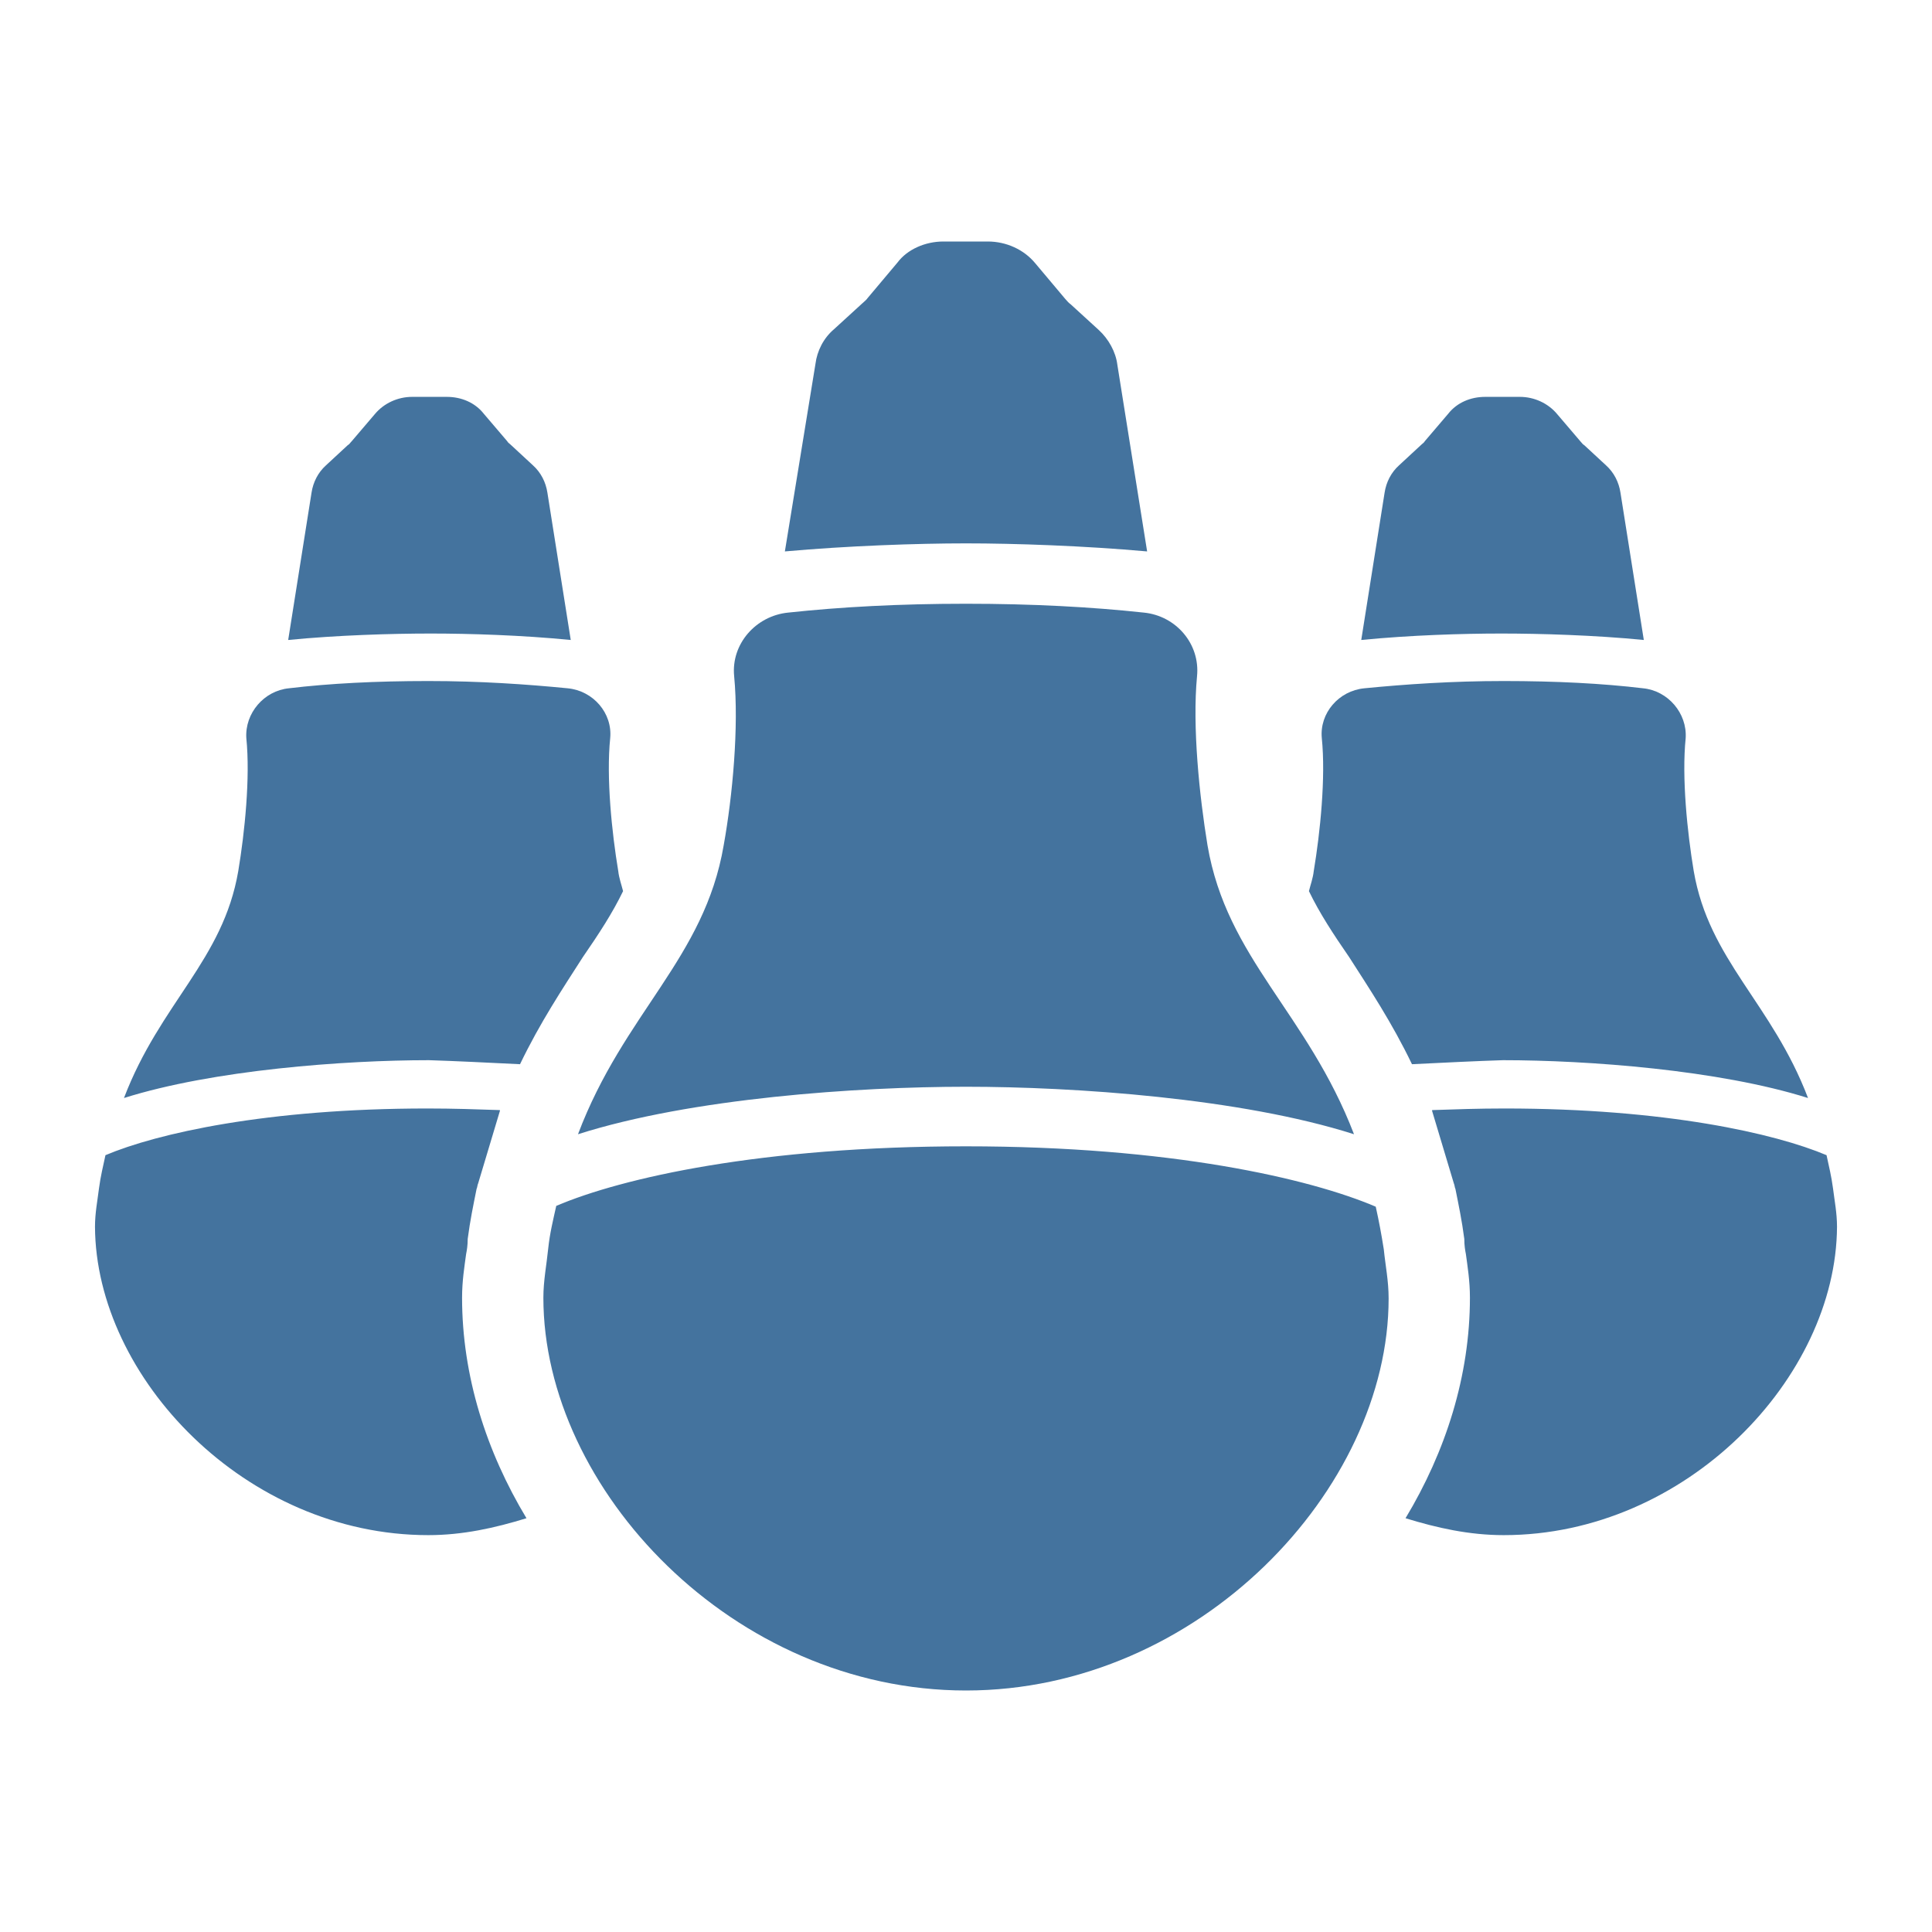
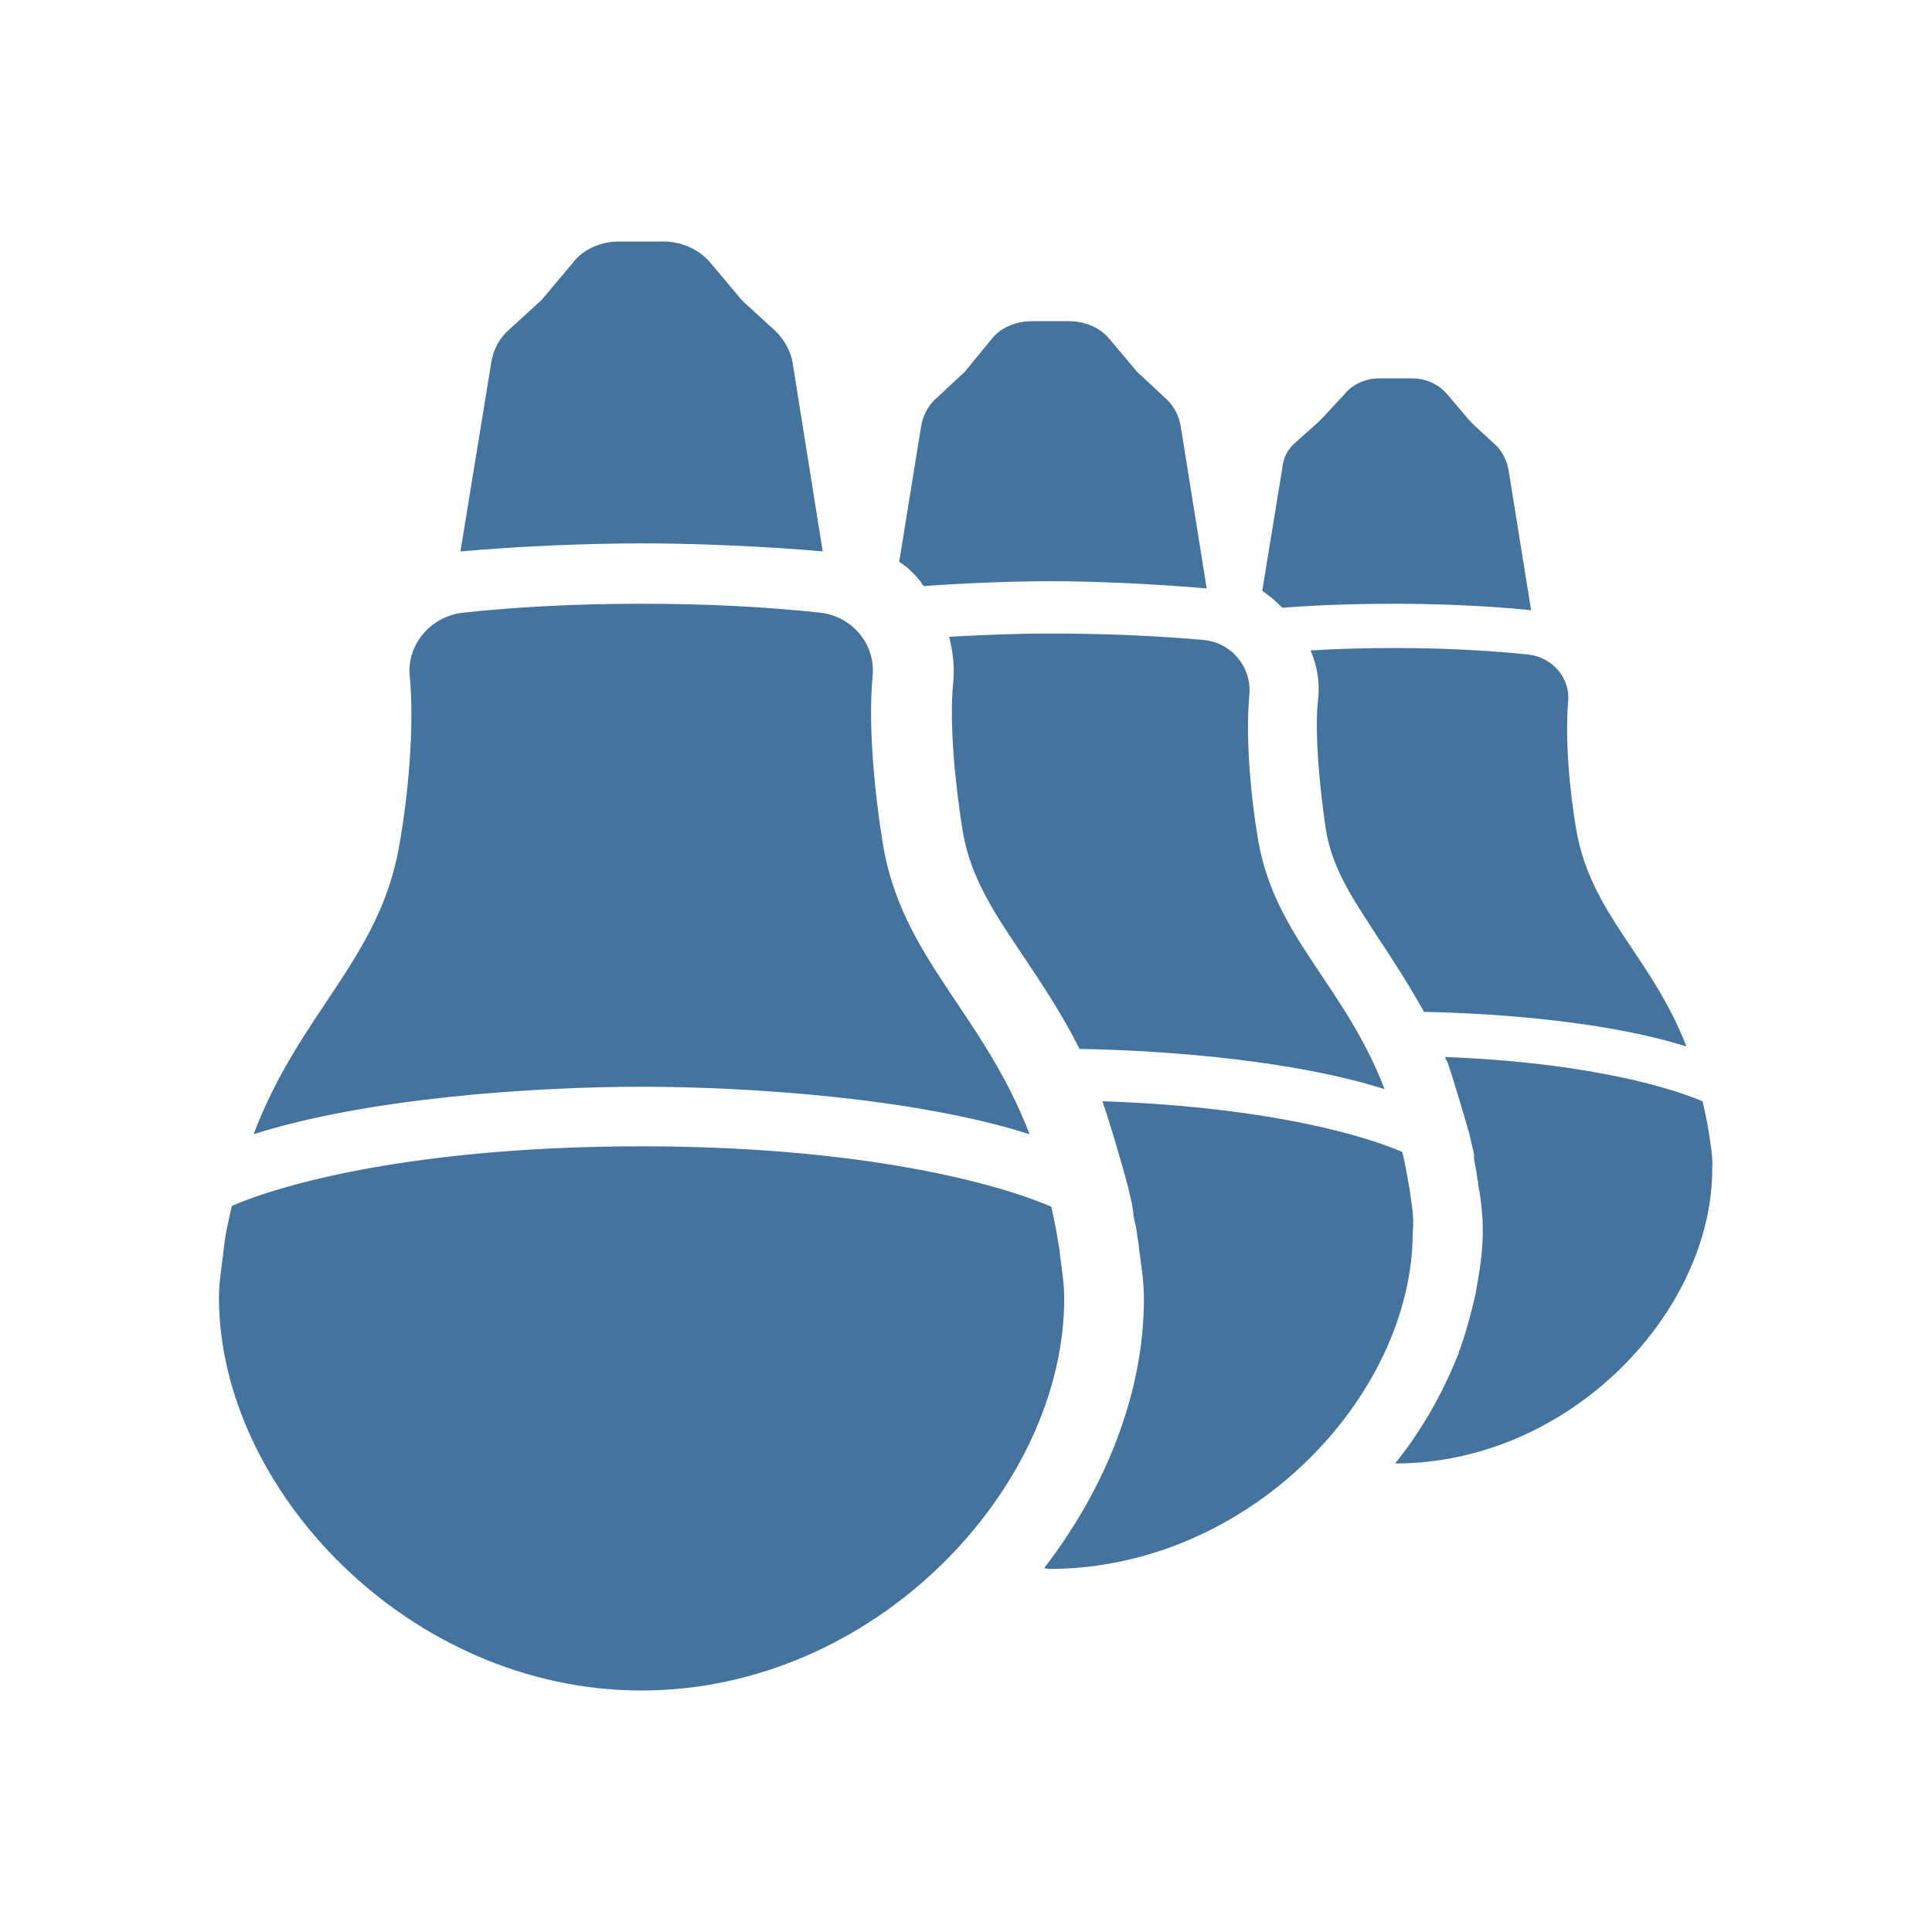
<svg xmlns="http://www.w3.org/2000/svg" viewBox="0 0 24 24" height="24px" width="24px" fill="#44739e">
-   <path d="M7.09,7.95L6.8,6.12C6.78,5.99,6.72,5.87,6.62,5.78L6.35,5.53C6.33,5.51,6.31,5.5,6.3,5.48L6.01,5.14 C5.9,5,5.73,4.93,5.55,4.93H5.12c-0.18,0-0.35,0.08-0.46,0.21L4.37,5.48C4.35,5.5,4.34,5.52,4.32,5.53L4.05,5.78 c-0.1,0.09-0.16,0.21-0.18,0.34L3.58,7.95c0.61-0.06,1.29-0.08,1.77-0.08S6.48,7.89,7.09,7.95z M5.32,19.07 c0.43,0,0.83-0.09,1.22-0.21c-0.5-0.83-0.8-1.77-0.8-2.74c0-0.21,0.03-0.39,0.05-0.54c0.01-0.05,0.02-0.11,0.02-0.19 c0.03-0.23,0.07-0.42,0.11-0.62c0.01-0.02,0.01-0.05,0.02-0.07l0.27-0.9v-0.01c-0.29-0.01-0.58-0.02-0.9-0.02c-2,0-3.36,0.31-4,0.58 c-0.03,0.14-0.06,0.26-0.08,0.41c-0.02,0.16-0.05,0.31-0.05,0.48C1.19,17.11,3.05,19.07,5.32,19.07z M6.46,13.22 c0.25-0.52,0.53-0.94,0.78-1.33c0.2-0.29,0.37-0.55,0.5-0.82c-0.02-0.08-0.05-0.16-0.06-0.25c-0.08-0.48-0.15-1.16-0.1-1.65 c0.03-0.31-0.21-0.59-0.53-0.62C6.54,8.5,5.96,8.46,5.32,8.46c-0.65,0-1.23,0.03-1.73,0.09C3.28,8.58,3.04,8.86,3.06,9.17 c0.05,0.49-0.02,1.17-0.1,1.65c-0.19,1.11-0.97,1.64-1.42,2.82c1.11-0.35,2.74-0.47,3.79-0.47C5.65,13.18,6.05,13.2,6.46,13.22z M16.82,14.09c-1.41-0.45-3.48-0.59-4.82-0.59s-3.41,0.14-4.82,0.59c0.57-1.51,1.57-2.18,1.81-3.59C9.1,9.89,9.18,9.03,9.12,8.4 C9.08,8,9.39,7.65,9.79,7.61C10.44,7.54,11.17,7.5,12,7.5s1.56,0.04,2.21,0.11c0.4,0.04,0.7,0.39,0.66,0.79 C14.81,9.03,14.9,9.89,15,10.5C15.24,11.91,16.24,12.58,16.82,14.09z M14.25,6.85c-0.78-0.07-1.64-0.1-2.25-0.1s-1.47,0.03-2.25,0.1 l0.38-2.33c0.02-0.16,0.1-0.32,0.23-0.43l0.35-0.32c0.02-0.02,0.05-0.04,0.07-0.07l0.37-0.44C11.27,3.1,11.49,3,11.72,3h0.55 c0.23,0,0.45,0.1,0.59,0.27l0.37,0.44c0.02,0.02,0.04,0.05,0.07,0.07l0.35,0.32c0.12,0.11,0.21,0.27,0.23,0.43L14.25,6.85z M12,21 c-2.89,0-5.25-2.5-5.25-4.88c0-0.21,0.04-0.41,0.06-0.61c0.02-0.19,0.06-0.35,0.1-0.53c0.82-0.35,2.55-0.74,5.09-0.74 s4.27,0.4,5.09,0.75c0.04,0.18,0.07,0.34,0.1,0.53c0.02,0.2,0.06,0.39,0.06,0.61C17.25,18.5,14.89,21,12,21z M18.65,7.87c0.48,0,1.16,0.02,1.77,0.08l-0.29-1.83c-0.02-0.13-0.08-0.25-0.18-0.34l-0.27-0.25 c-0.02-0.01-0.03-0.03-0.05-0.05l-0.29-0.34c-0.11-0.13-0.28-0.21-0.46-0.21h-0.43c-0.18,0-0.35,0.07-0.46,0.21L17.7,5.48 c-0.01,0.02-0.03,0.03-0.05,0.05l-0.27,0.25c-0.1,0.09-0.16,0.21-0.18,0.34l-0.29,1.83C17.52,7.89,18.17,7.87,18.65,7.87z M22.82,15.24c0-0.17-0.03-0.32-0.05-0.48c-0.02-0.15-0.05-0.27-0.08-0.41c-0.64-0.27-2-0.58-4-0.58c-0.32,0-0.61,0.01-0.9,0.02 v0.01l0.27,0.9c0.01,0.02,0.01,0.05,0.02,0.07c0.04,0.2,0.08,0.39,0.11,0.62c0,0.08,0.01,0.14,0.02,0.19 c0.02,0.15,0.05,0.33,0.05,0.54c0,0.97-0.3,1.91-0.8,2.74c0.39,0.12,0.79,0.21,1.22,0.21C20.95,19.07,22.81,17.11,22.82,15.24z M18.67,13.17c1.05,0,2.68,0.12,3.79,0.47c-0.45-1.18-1.23-1.71-1.42-2.82c-0.08-0.48-0.15-1.16-0.1-1.65 c0.02-0.31-0.22-0.59-0.53-0.62c-0.5-0.06-1.08-0.09-1.73-0.09c-0.64,0-1.22,0.04-1.73,0.09c-0.32,0.03-0.56,0.31-0.53,0.62 c0.05,0.49-0.02,1.17-0.1,1.65c-0.01,0.09-0.04,0.17-0.06,0.25c0.13,0.27,0.3,0.53,0.5,0.82c0.25,0.39,0.53,0.81,0.78,1.33 C17.95,13.2,18.35,13.18,18.67,13.17z" />
+   <path d="M12.79,14.09c-1.41-0.45-3.48-0.59-4.82-0.59s-3.41,0.14-4.82,0.59c0.57-1.51,1.57-2.18,1.81-3.59 c0.11-0.61,0.19-1.47,0.13-2.1C5.05,8,5.36,7.65,5.76,7.61C6.41,7.54,7.14,7.5,7.97,7.5s1.56,0.04,2.21,0.11 c0.4,0.04,0.7,0.39,0.66,0.79c-0.06,0.63,0.03,1.49,0.13,2.1C11.21,11.91,12.21,12.58,12.79,14.09z M10.22,6.85c-0.78-0.07-1.64-0.1-2.25-0.1S6.5,6.78,5.72,6.85L6.1,4.52C6.12,4.36,6.2,4.2,6.33,4.09 l0.35-0.32C6.7,3.75,6.73,3.73,6.75,3.7l0.37-0.44C7.24,3.1,7.46,3,7.69,3h0.55c0.23,0,0.45,0.1,0.59,0.27L9.2,3.71 c0.02,0.02,0.04,0.05,0.07,0.07L9.62,4.1c0.12,0.11,0.21,0.27,0.23,0.43L10.22,6.85z M7.97,21c-2.89,0-5.25-2.5-5.25-4.88c0-0.21,0.04-0.41,0.06-0.61c0.02-0.19,0.06-0.35,0.1-0.53 c0.82-0.35,2.55-0.74,5.09-0.74s4.27,0.4,5.09,0.75c0.04,0.18,0.07,0.34,0.1,0.53c0.02,0.2,0.06,0.39,0.06,0.61 C13.22,18.5,10.86,21,7.97,21z M11.44,7.23c0.01,0.02,0.02,0.04,0.04,0.05c0.56-0.04,1.14-0.06,1.57-0.06c0.52,0,1.26,0.03,1.94,0.09l-0.32-2 c-0.02-0.14-0.09-0.28-0.2-0.37l-0.3-0.28c-0.03-0.02-0.04-0.04-0.06-0.06l-0.32-0.38c-0.12-0.15-0.31-0.23-0.51-0.23h-0.47 c-0.2,0-0.39,0.09-0.49,0.22L12,4.6c-0.02,0.03-0.04,0.04-0.06,0.06l-0.3,0.28c-0.11,0.09-0.18,0.23-0.2,0.37l-0.27,1.67 C11.27,7.04,11.36,7.13,11.44,7.23z M17.51,14.77c-0.03-0.16-0.05-0.3-0.09-0.46c-0.63-0.27-1.9-0.57-3.73-0.63c0.01,0.02,0.02,0.03,0.02,0.05 c0.04,0.1,0.21,0.66,0.31,1.04c0,0,0,0,0,0c0,0,0,0.01,0,0.01c0.04,0.15,0.06,0.27,0.06,0.31c0,0,0,0,0,0.01 c0.02,0.09,0.04,0.17,0.05,0.27c0,0.02,0.01,0.04,0.01,0.06c0.01,0.05,0.01,0.11,0.02,0.16c0.02,0.15,0.05,0.33,0.05,0.55 c0,1.14-0.46,2.33-1.24,3.34c0.02,0,0.04,0.01,0.06,0.01c2.49,0,4.52-2.15,4.52-4.19C17.57,15.1,17.53,14.94,17.51,14.77z M13.05,7.87c-0.46,0-0.87,0.02-1.26,0.04c0.05,0.19,0.07,0.39,0.05,0.58c-0.05,0.51,0.03,1.29,0.12,1.84 c0.1,0.58,0.39,1.01,0.76,1.56c0.22,0.33,0.47,0.7,0.69,1.14c1.14,0.02,2.69,0.15,3.79,0.5c-0.5-1.3-1.36-1.88-1.57-3.09 c-0.09-0.52-0.16-1.26-0.11-1.81c0.03-0.34-0.22-0.65-0.57-0.68C14.39,7.9,13.76,7.87,13.05,7.87z M21.23,14.08c-0.02-0.14-0.05-0.26-0.08-0.4c-0.55-0.23-1.63-0.49-3.2-0.55c0.01,0.03,0.03,0.06,0.04,0.09 c0.03,0.08,0.18,0.57,0.27,0.89c0,0,0,0,0,0c0,0,0,0.01,0,0.01c0.03,0.13,0.06,0.23,0.05,0.26c0,0,0,0,0,0.01 c0.01,0.07,0.03,0.15,0.04,0.23c0,0.02,0,0.03,0.01,0.05c0,0.05,0.01,0.09,0.02,0.14c0.02,0.13,0.04,0.29,0.04,0.47 c0,0.23-0.03,0.46-0.07,0.68c-0.01,0.04-0.01,0.07-0.02,0.11c-0.05,0.23-0.11,0.45-0.19,0.68c-0.01,0.02-0.02,0.04-0.02,0.06 c-0.19,0.48-0.45,0.95-0.79,1.37l0,0c2.17,0,3.94-1.88,3.94-3.66C21.28,14.37,21.25,14.23,21.23,14.08z M16.37,8.72c-0.04,0.44,0.03,1.11,0.1,1.58c0.08,0.5,0.34,0.87,0.65,1.35c0.18,0.27,0.38,0.58,0.57,0.92 c0.99,0.02,2.31,0.13,3.26,0.43c-0.44-1.13-1.19-1.64-1.37-2.7c-0.08-0.46-0.14-1.1-0.1-1.58c0.03-0.3-0.2-0.56-0.5-0.59 c-0.49-0.05-1.04-0.08-1.66-0.08c-0.37,0-0.71,0.01-1.04,0.03C16.37,8.29,16.4,8.5,16.37,8.72z M15.93,7.55c0.5-0.04,1.02-0.05,1.4-0.05c0.46,0,1.1,0.02,1.69,0.08l-0.28-1.74 c-0.02-0.12-0.08-0.24-0.17-0.32l-0.26-0.24c-0.02-0.02-0.04-0.04-0.05-0.05l-0.28-0.33c-0.11-0.13-0.27-0.2-0.44-0.2h-0.41 c-0.17,0-0.34,0.08-0.43,0.2L16.42,5.2c-0.02,0.02-0.04,0.04-0.05,0.05L16.1,5.49c-0.1,0.08-0.16,0.2-0.17,0.32l-0.25,1.53 C15.77,7.4,15.85,7.47,15.93,7.55z" />
</svg>
